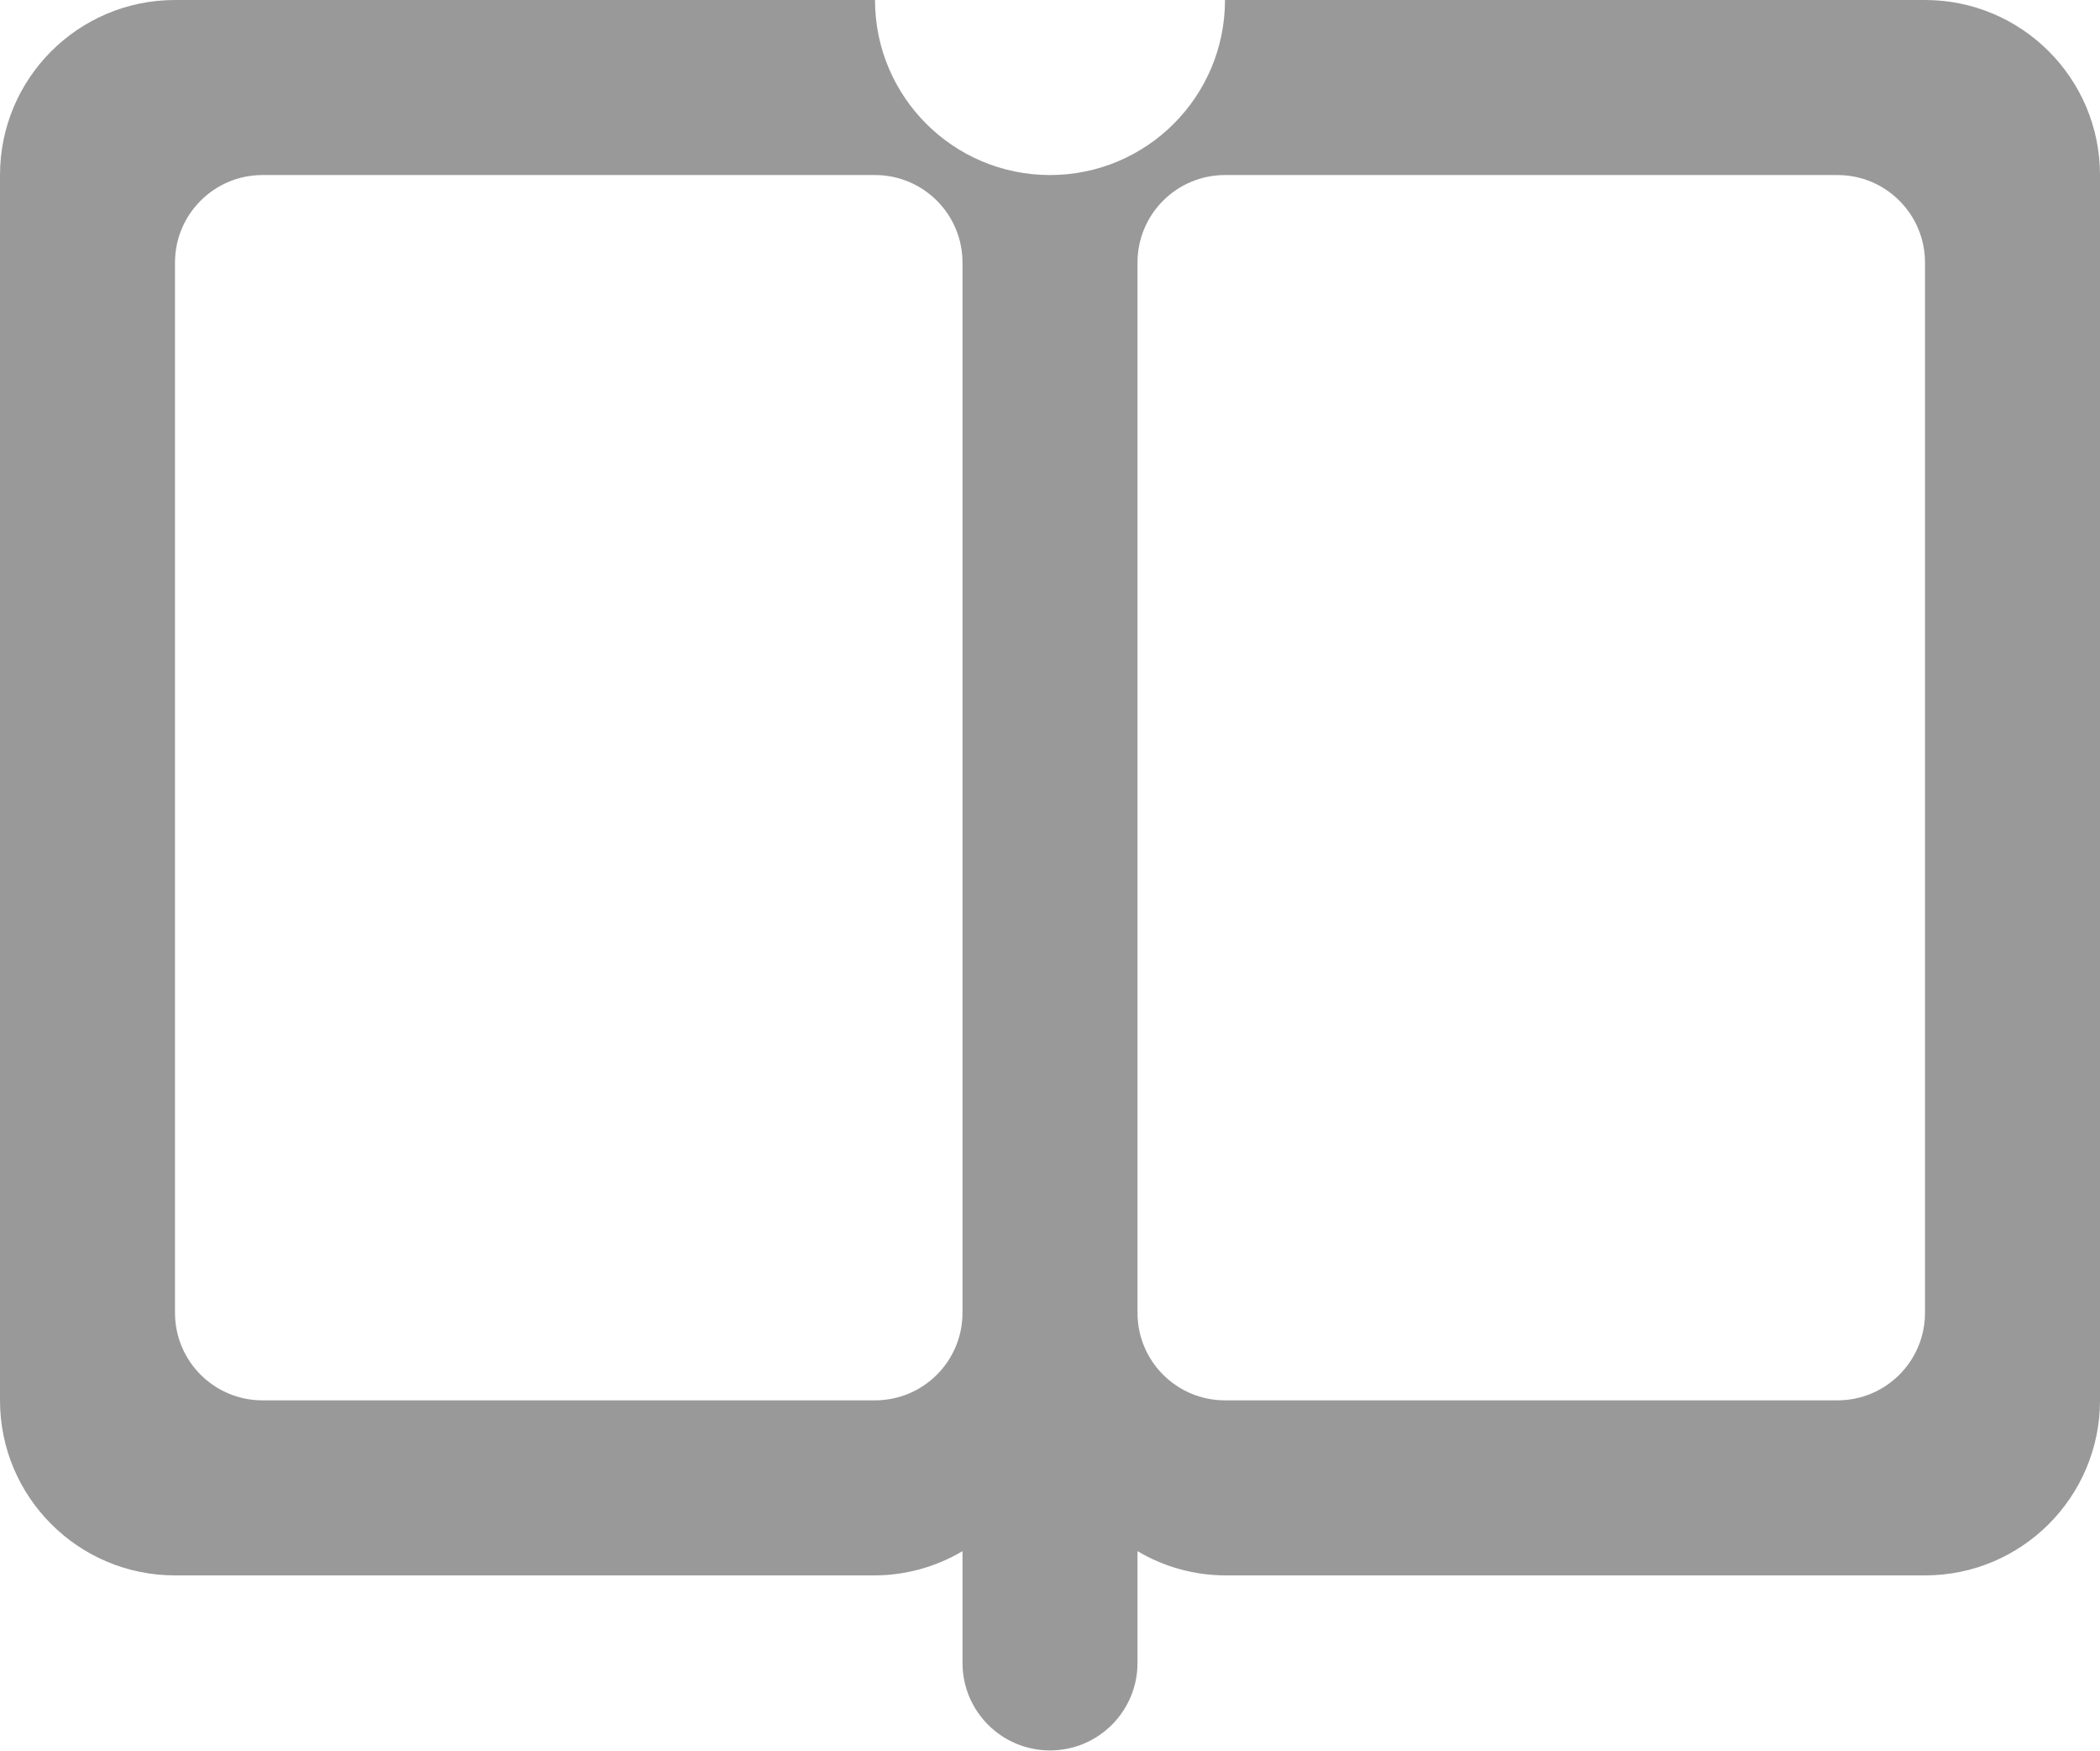
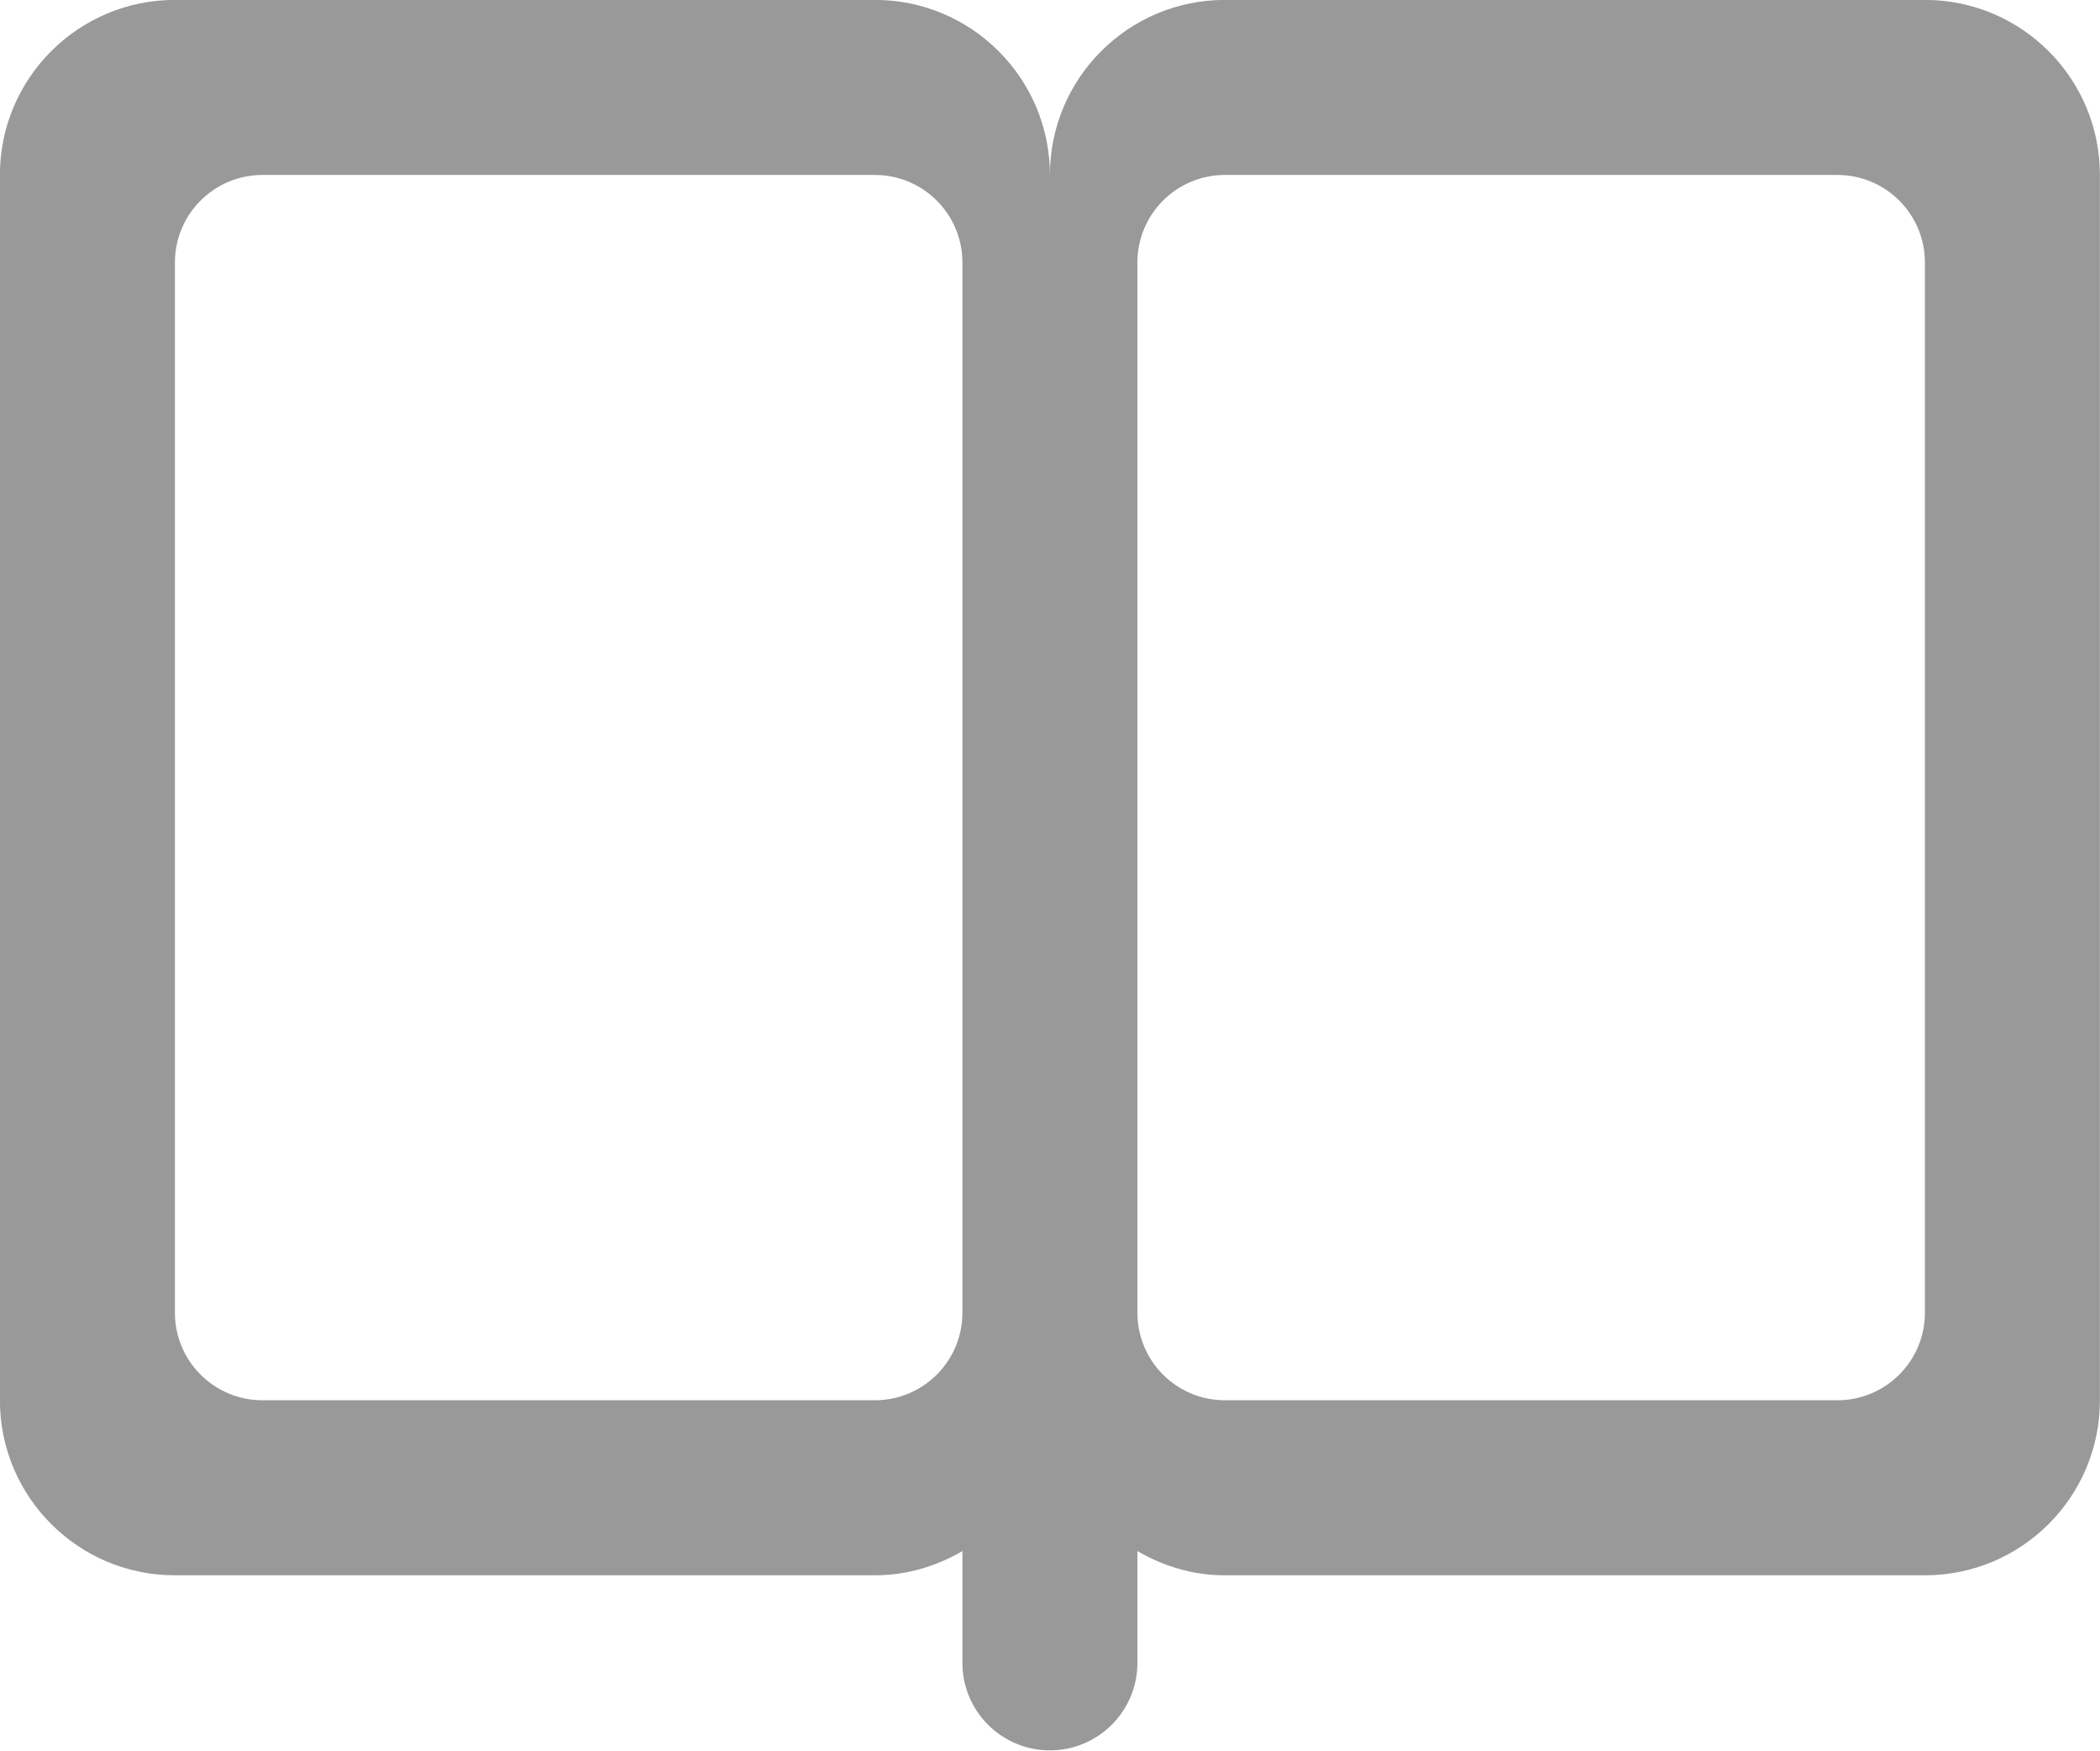
- <svg xmlns="http://www.w3.org/2000/svg" width="24" height="20" viewBox="0 0 24 20">
+ <svg xmlns="http://www.w3.org/2000/svg" preserveAspectRatio="xMidYMid" width="24" height="20" viewBox="0 0 24 20">
  <defs>
    <style>
      .cls-1 {
        fill: #999;
        fill-rule: evenodd;
      }
    </style>
  </defs>
-   <path id="圆角矩形_2661_拷贝" data-name="圆角矩形 2661 拷贝" class="cls-1" d="M577,853h-8a1.977,1.977,0,0,1-1-.277V854a1,1,0,0,1-2,0v-1.277a1.977,1.977,0,0,1-1,.277h-8a2,2,0,0,1-2-2V837a2,2,0,0,1,2-2h8a2,2,0,0,0,4,0h8a2,2,0,0,1,2,2v14A2,2,0,0,1,577,853Zm-11-15a1,1,0,0,0-1-1h-7a1,1,0,0,0-1,1v12a1,1,0,0,0,1,1h7a1,1,0,0,0,1-1V838Zm11,0a1,1,0,0,0-1-1h-7a1,1,0,0,0-1,1v12a1,1,0,0,0,1,1h7a1,1,0,0,0,1-1V838Z" transform="translate(-555 -835)" />
+   <path d="M21.999,17.999 L13.999,17.999 C13.632,17.999 13.294,17.894 12.999,17.722 L12.999,18.999 C12.999,19.552 12.551,19.999 11.999,19.999 C11.446,19.999 10.999,19.552 10.999,18.999 L10.999,17.722 C10.704,17.894 10.365,17.999 9.999,17.999 L1.999,17.999 C0.895,17.999 -0.001,17.104 -0.001,15.999 L-0.001,1.999 C-0.001,0.895 0.895,-0.001 1.999,-0.001 L9.999,-0.001 C11.103,-0.001 11.999,0.895 11.999,1.999 C11.999,0.895 12.894,-0.001 13.999,-0.001 L21.999,-0.001 C23.103,-0.001 23.999,0.895 23.999,1.999 L23.999,15.999 C23.999,17.104 23.103,17.999 21.999,17.999 ZM10.999,2.999 C10.999,2.447 10.551,1.999 9.999,1.999 L2.999,1.999 C2.447,1.999 1.999,2.447 1.999,2.999 L1.999,14.999 C1.999,15.551 2.447,15.999 2.999,15.999 L9.999,15.999 C10.551,15.999 10.999,15.551 10.999,14.999 L10.999,13.999 L10.999,2.999 ZM21.999,2.999 C21.999,2.447 21.551,1.999 20.999,1.999 L13.999,1.999 C13.446,1.999 12.999,2.447 12.999,2.999 L12.999,13.999 L12.999,14.999 C12.999,15.551 13.446,15.999 13.999,15.999 L20.999,15.999 C21.551,15.999 21.999,15.551 21.999,14.999 L21.999,2.999 Z" class="cls-1" />
</svg>
